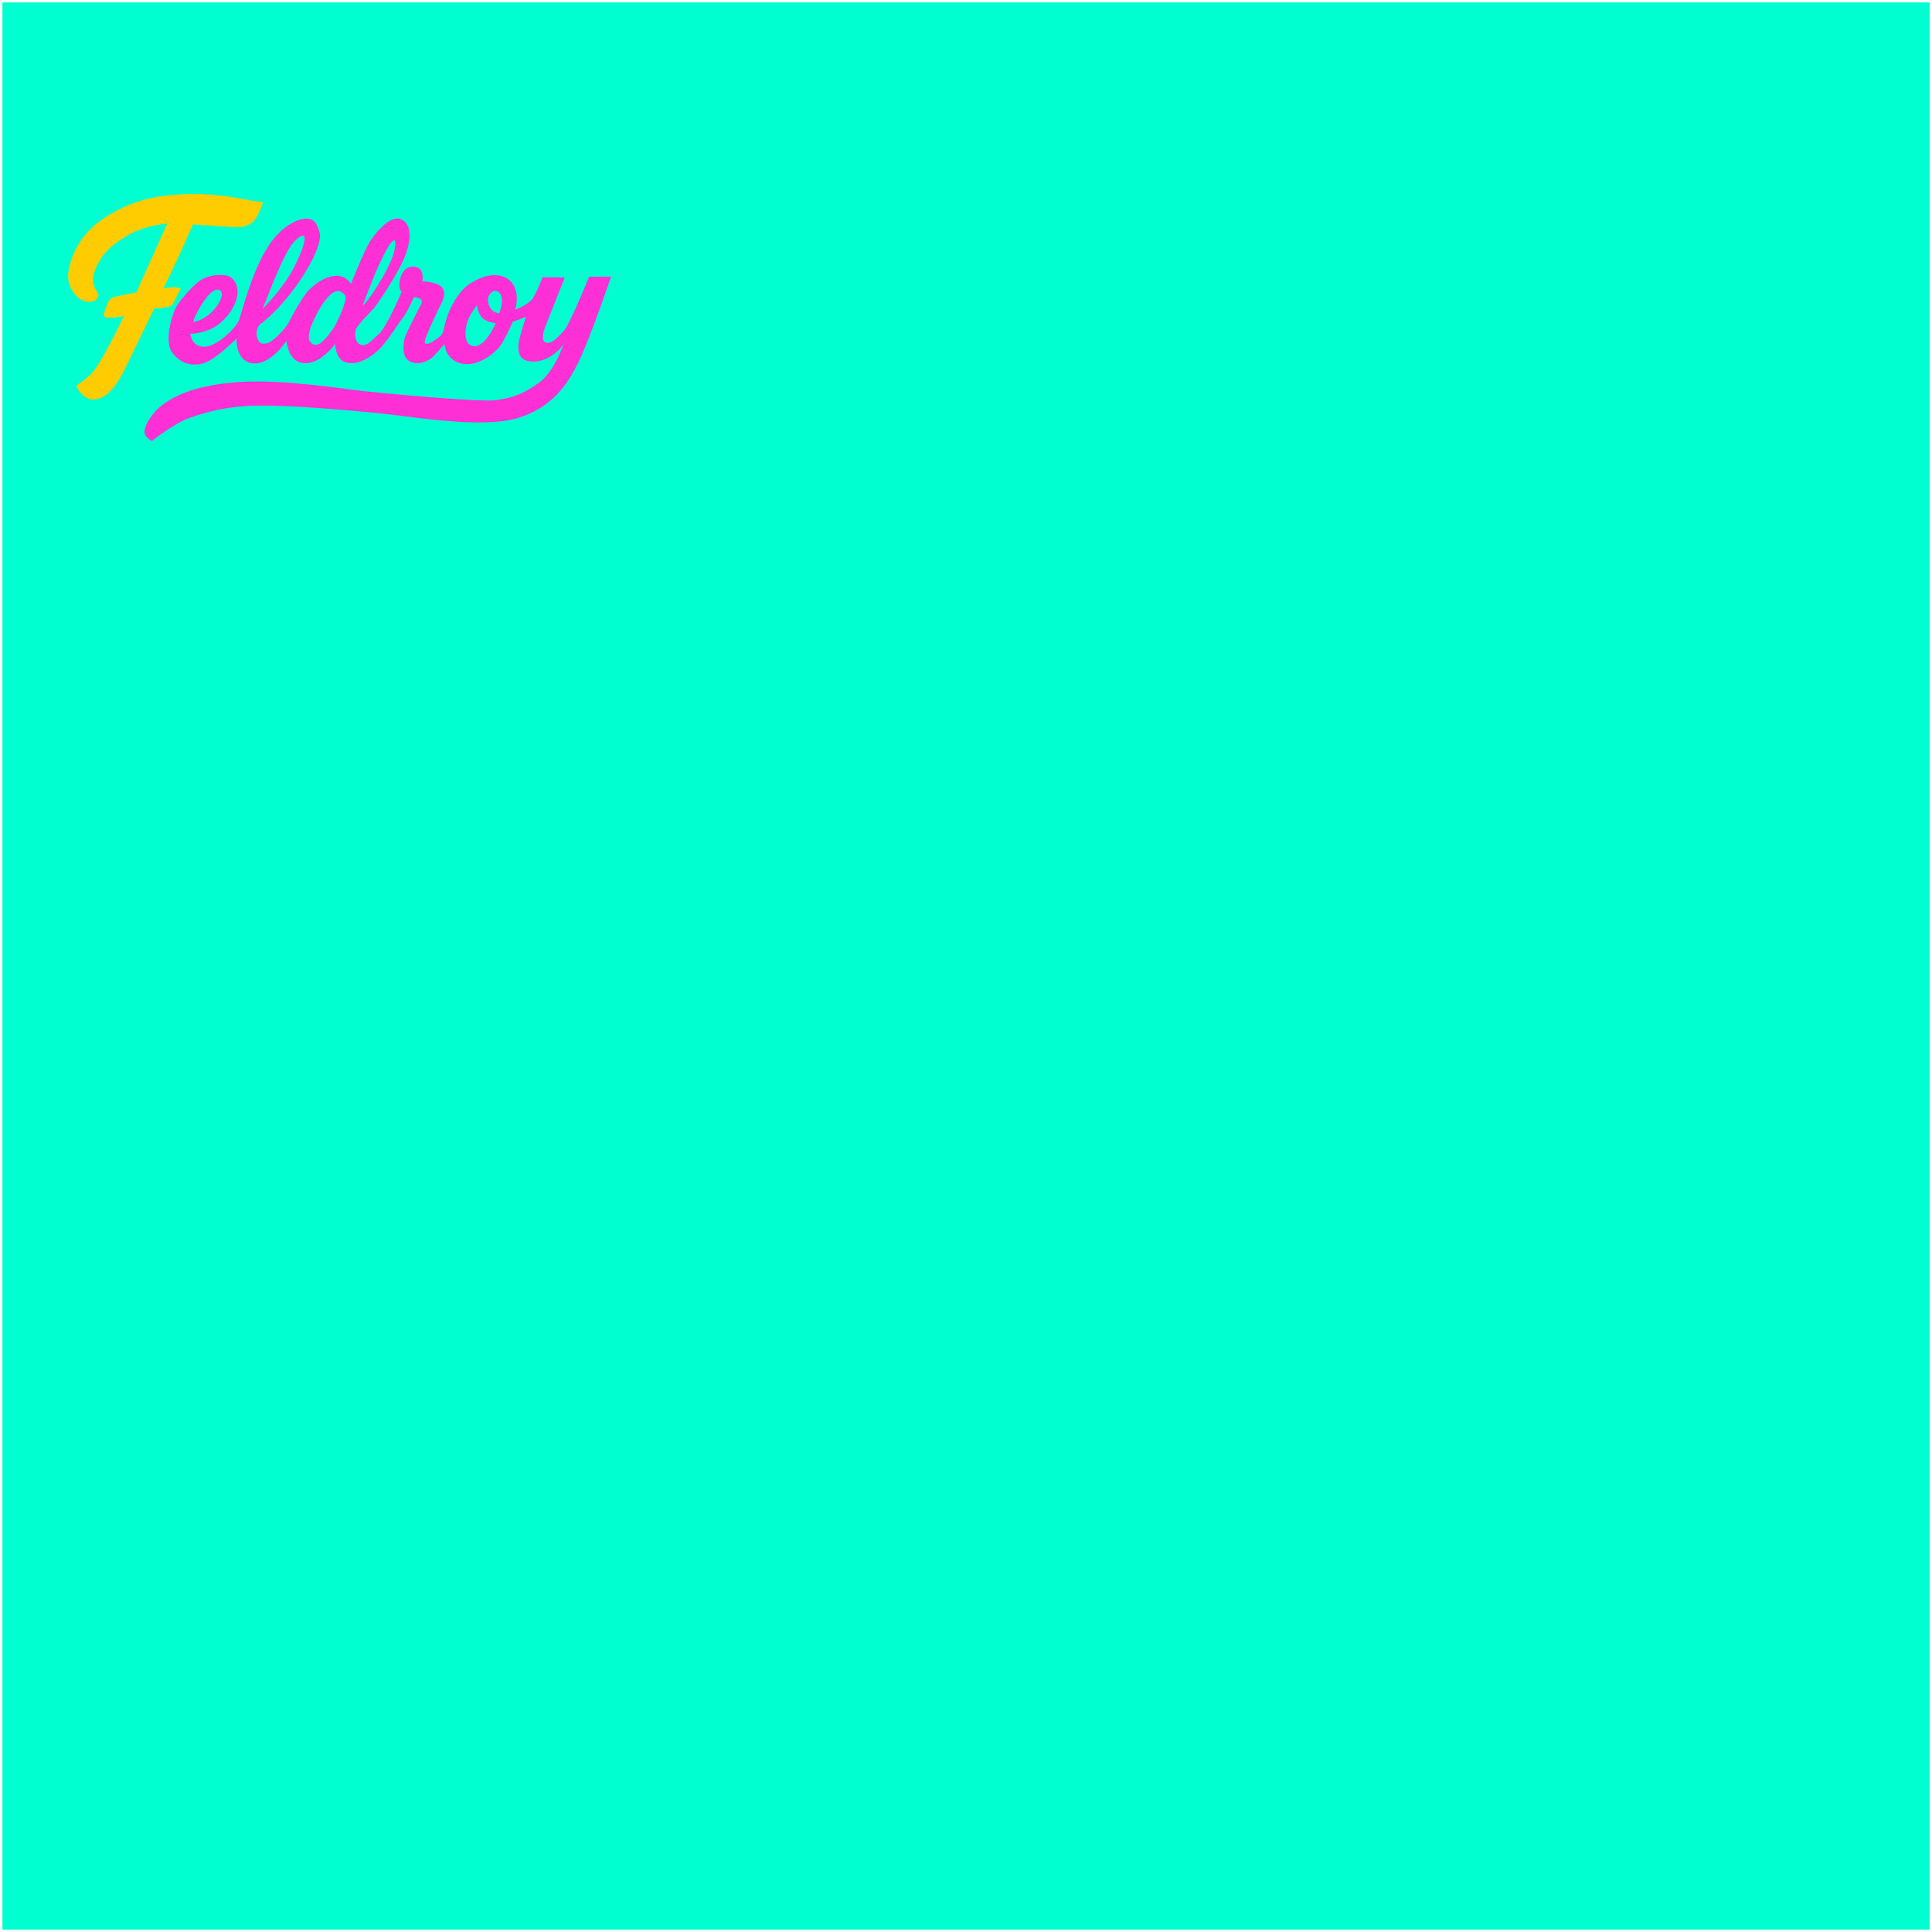
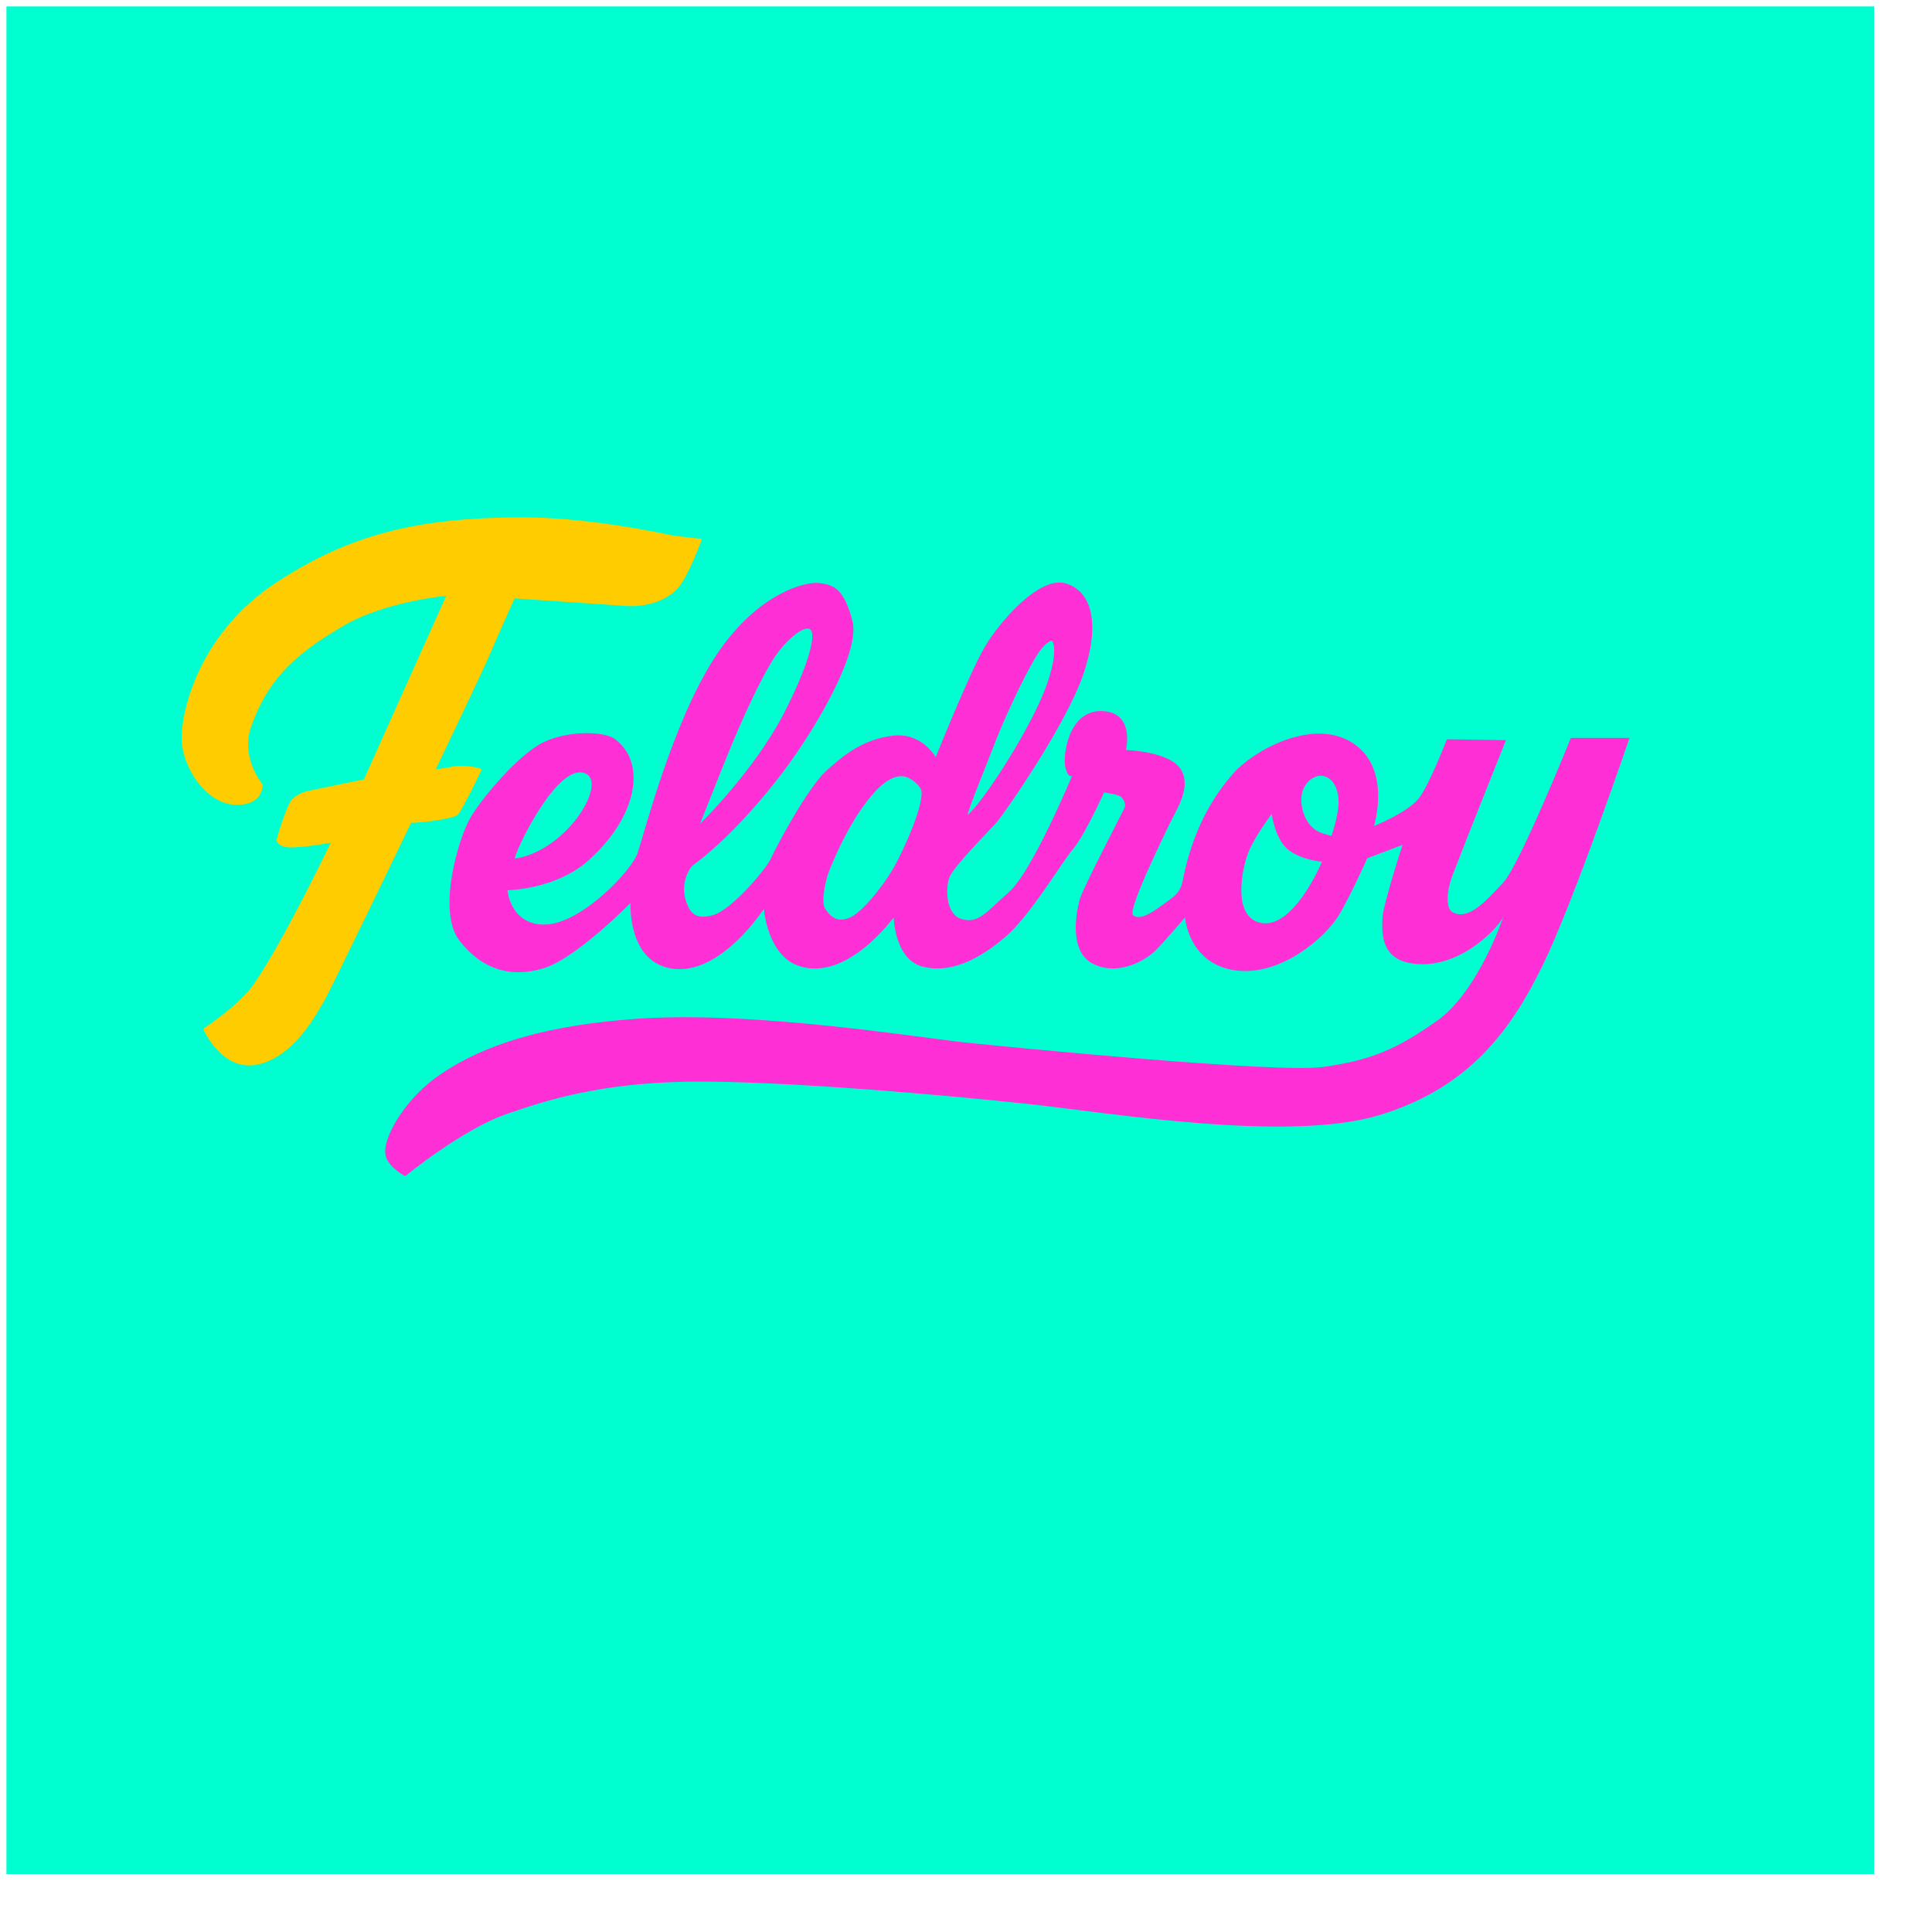
- <svg xmlns="http://www.w3.org/2000/svg" viewBox="0 0 800 800" width="100%" height="100%" role="img" aria-labelledby="logo-title logo-desc">
+ <svg xmlns="http://www.w3.org/2000/svg" viewBox="0 0 300 300" width="100%" height="100%" role="img" aria-labelledby="logo-title logo-desc">
  <g id="feldroy-logo">
-     <rect width="798" height="798" x="1" y="1" fill="#00ffd0" />
+     <rect width="290" height="290" x="1" y="1" fill="#00ffd0" />
    <path id="wordmark-f" aria-labelledby="title-f desc-f" fill="#ffcc00" d="m 40.782,121.813 c 0,0 -3.532,-4.142 -1.769,-9.043 2.38,-6.618 5.93,-10.786 14.548,-15.727 C 59.99,93.356 69.288,92.521 69.288,92.521 L 56.51,121.026 c 0,0 -7.372,1.524 -8.355,1.72 -0.983,0.197 -1.671,0.442 -2.654,1.229 -0.983,0.786 -2.556,6.389 -2.556,6.389 0,0 -0.124,0.781 1.374,1.142 1.498,0.361 7.03,-0.651 7.03,-0.651 0,0 -7.14,15.026 -11.943,21.971 -2.294,3.318 -7.864,6.927 -7.864,6.927 0,0 2.949,6.881 8.65,5.504 5.701,-1.376 9.043,-8.06 10.026,-9.633 0.983,-1.573 13.614,-27.867 13.614,-27.867 1.494,0.03 6.5,-0.587 7.225,-1.229 0.658,-0.583 3.686,-6.93 3.686,-6.93 0.447,-0.357 -2.773,-0.927 -4.571,-0.541 -1.304,0.28 -2.507,0.393 -2.507,0.393 0,0 7.52,-15.727 8.502,-18.086 0.983,-2.359 3.735,-8.453 3.735,-8.453 0,0 15.534,1.069 17.3,1.18 3.145,0.197 6.094,-0.786 7.864,-2.556 1.769,-1.769 3.932,-7.864 3.932,-7.864 0,0 -3.935,-0.38 -4.915,-0.59 C 101.332,82.495 90.513,80.26 80.493,80.332 64.943,80.444 54.347,82.888 42.748,90.555 31.15,98.222 28.201,110.017 28.201,114.539 c 0,4.522 3.735,10.223 8.257,10.419 4.522,0.197 4.325,-3.145 4.325,-3.145 z" />
    <path id="wordmark-eldroy" aria-labelledby="title-eldroy desc-eldroy" fill="#ff2fd6" d="m 164.63,90.457 c -0.102,-0.003 -0.205,-0.002 -0.309,0.003 -4.013,0.192 -9.237,6.351 -11.378,9.941 -2.363,3.962 -7.646,17.168 -7.646,17.168 0,0 -2.155,-3.892 -6.672,-3.336 -4.518,0.556 -7.576,2.919 -10.426,5.56 -2.85,2.641 -7.785,11.885 -8.48,13.484 -0.695,1.599 -6.12,8.05 -9.036,8.827 -2.301,0.614 -3.523,0.146 -4.272,-2.569 -0.666,-2.416 0.585,-4.722 1.178,-5.164 3.19,-2.374 7.334,-6.099 12.825,-12.98 5.491,-6.881 13.276,-19.878 11.955,-24.952 -1.321,-5.074 -2.919,-5.63 -5.143,-5.908 -2.224,-0.278 -9.939,1.668 -16.403,11.816 -6.464,10.148 -10.753,26.943 -11.816,30.096 -0.936,2.776 -8.513,10.722 -14.06,11.104 -3.988,0.275 -5.813,-2.597 -6.148,-5.309 0,0 7.559,-0.095 12.633,-4.682 5.074,-4.587 6.603,-8.967 6.881,-11.608 0.278,-2.641 -0.347,-5.282 -2.78,-7.159 -1.677,-1.294 -7.368,-1.39 -11.191,0.487 -3.823,1.877 -9.522,8.618 -11.329,11.746 -1.807,3.128 -5.213,14.457 -1.668,19.044 3.545,4.587 8.201,5.838 13.206,4.24 5.004,-1.599 13.345,-10.078 13.345,-10.078 0,0 -0.429,8.418 5.63,10.009 7.894,2.073 15.082,-9.105 15.082,-9.105 0,0 0.528,7.139 5.352,8.827 7.528,2.634 14.804,-7.506 14.804,-7.506 0,0 0.139,6.534 4.518,7.646 4.379,1.112 8.758,-1.182 12.719,-4.518 3.962,-3.336 8.896,-11.746 10.634,-13.762 1.738,-2.016 4.796,-8.758 4.796,-8.758 0,0 2.329,0.278 2.746,0.765 0.417,0.487 0.66,1.112 0.451,1.598 -0.209,0.487 -6.464,12.441 -6.95,14.179 -0.487,1.738 -1.877,8.132 2.085,10.078 3.962,1.946 8.202,-0.625 9.661,-2.085 1.46,-1.46 4.588,-5.144 4.588,-5.144 0,0 0.486,7.09 7.645,8.202 7.159,1.112 14.318,-5.213 16.334,-8.689 2.016,-3.475 4.309,-8.688 4.309,-8.688 l 5.491,-2.085 c 0,0 -3.058,9.313 -3.128,11.398 -0.07,2.085 -0.321,6.099 4.24,6.951 7.153,1.337 13.362,-4.995 14.537,-7.144 -0.877,2.45 -4.614,12.119 -10.297,16.11 -6.533,4.587 -10.287,6.082 -17.62,7.159 -7.1,1.043 -48.966,-3.093 -55.638,-3.788 -6.672,-0.695 -32.459,-4.9 -50.461,-3.718 -18.002,1.182 -26.412,5.491 -31.277,8.827 -4.865,3.336 -8.376,9.001 -8.341,11.886 0.027,2.225 3.128,3.753 3.128,3.753 0,0 8.827,-7.263 15.778,-9.661 5.913,-2.04 14.283,-4.796 28.184,-5.004 13.901,-0.209 40.07,2.085 52.859,3.475 12.789,1.39 40.382,6.012 54.492,1.702 14.109,-4.309 20.504,-13.449 25.3,-23.249 4.796,-9.8 13.484,-35.309 13.484,-35.309 h -9.105 c 0,0 -7.993,19.809 -10.495,22.45 -2.502,2.641 -5.352,6.047 -7.924,4.588 -0.87,-0.494 -1.071,-2.848 0.117,-5.918 2.88,-7.442 8.223,-20.772 8.223,-20.772 l -9.175,-0.139 c 0,0 -2.641,6.881 -4.309,9.105 -1.668,2.224 -7.02,4.379 -7.02,4.379 0,0 2.849,-8.966 -3.337,-12.928 -6.186,-3.962 -15.333,1.205 -18.419,4.656 -4.692,5.248 -6.867,11.319 -7.924,16.682 -0.424,2.153 -1.459,2.571 -3.336,3.961 -1.877,1.39 -3.476,2.225 -4.379,1.46 -0.904,-0.765 4.588,-11.886 5.63,-14.11 1.043,-2.224 3.475,-5.63 1.807,-8.48 -1.668,-2.85 -8.549,-3.058 -8.549,-3.058 0,0 1.459,-5.907 -3.754,-6.046 -5.213,-0.139 -6.116,7.02 -5.63,8.827 0.487,1.807 1.043,1.182 1.043,1.182 0,0 -6.186,14.874 -9.8,18.071 -3.614,3.197 -4.726,4.935 -7.298,4.24 -2.572,-0.695 -2.571,-4.727 -2.015,-6.395 0.556,-1.668 6.116,-7.228 7.298,-8.549 1.182,-1.321 10.773,-15.083 13.484,-22.937 2.711,-7.854 1.459,-12.997 -2.642,-14.248 -0.288,-0.088 -0.586,-0.135 -0.892,-0.144 z m -39.301,7.143 c 0.039,-0.002 0.077,-0.002 0.113,5.73e-4 0.167,0.011 0.307,0.068 0.414,0.179 0.957,0.991 -0.6,6.091 -4.079,12.877 -4.645,9.058 -13.073,17.251 -13.073,17.251 0,0 3.608,-9.095 4.62,-11.55 1.73,-4.197 4.718,-10.96 7.077,-14.498 1.372,-2.058 3.722,-4.196 4.928,-4.259 z m 37.96,1.903 c 0.052,2.64e-4 0.092,0.015 0.116,0.046 0.197,0.246 0.83,1.898 -0.836,6.684 -2.263,6.502 -9.73,18.074 -12.287,20.298 -0.304,0.019 3.198,-8.509 4.276,-11.353 0.926,-2.442 4.086,-9.612 6.439,-13.417 0.937,-1.515 1.927,-2.26 2.292,-2.258 z M 90.01,119.932 c 0.363,-0.007 0.715,0.074 1.05,0.258 1.8,0.991 0.417,4.747 -2.269,7.829 -2.372,2.722 -5.68,4.879 -8.838,5.294 -0.093,-0.836 5.774,-13.292 10.057,-13.381 z m 115.139,0.521 c 0.095,0.003 0.187,0.013 0.277,0.032 1.301,0.267 2.212,1.425 2.408,3.539 0.197,2.113 -1.081,5.75 -1.081,5.75 0,0 -1.327,-0.246 -2.212,-0.737 -0.56,-0.311 -2.162,-1.475 -2.457,-4.325 -0.276,-2.672 1.641,-4.307 3.064,-4.259 z m -65.101,0.074 c 0.413,0.017 0.713,0.127 0.897,0.204 0.59,0.246 1.524,0.885 2.064,1.819 0.737,2.015 -2.905,9.913 -4.325,12.336 -1.671,2.851 -4.866,6.88 -6.881,7.667 -2.015,0.786 -3.047,-0.491 -3.686,-1.474 -0.639,-0.983 0.008,-4.317 0.688,-5.996 1.618,-4 3.981,-8.699 6.881,-11.943 1.994,-2.23 3.453,-2.648 4.362,-2.612 z m 57.417,5.856 c 0,0 0.492,3.834 2.507,5.505 2.015,1.671 5.308,1.917 5.308,1.917 0,0 -4.638,11.129 -9.928,9.387 -4.03,-1.327 -2.454,-8.667 -1.376,-11.156 1.008,-2.328 3.49,-5.652 3.49,-5.652 z" />
  </g>
</svg>
